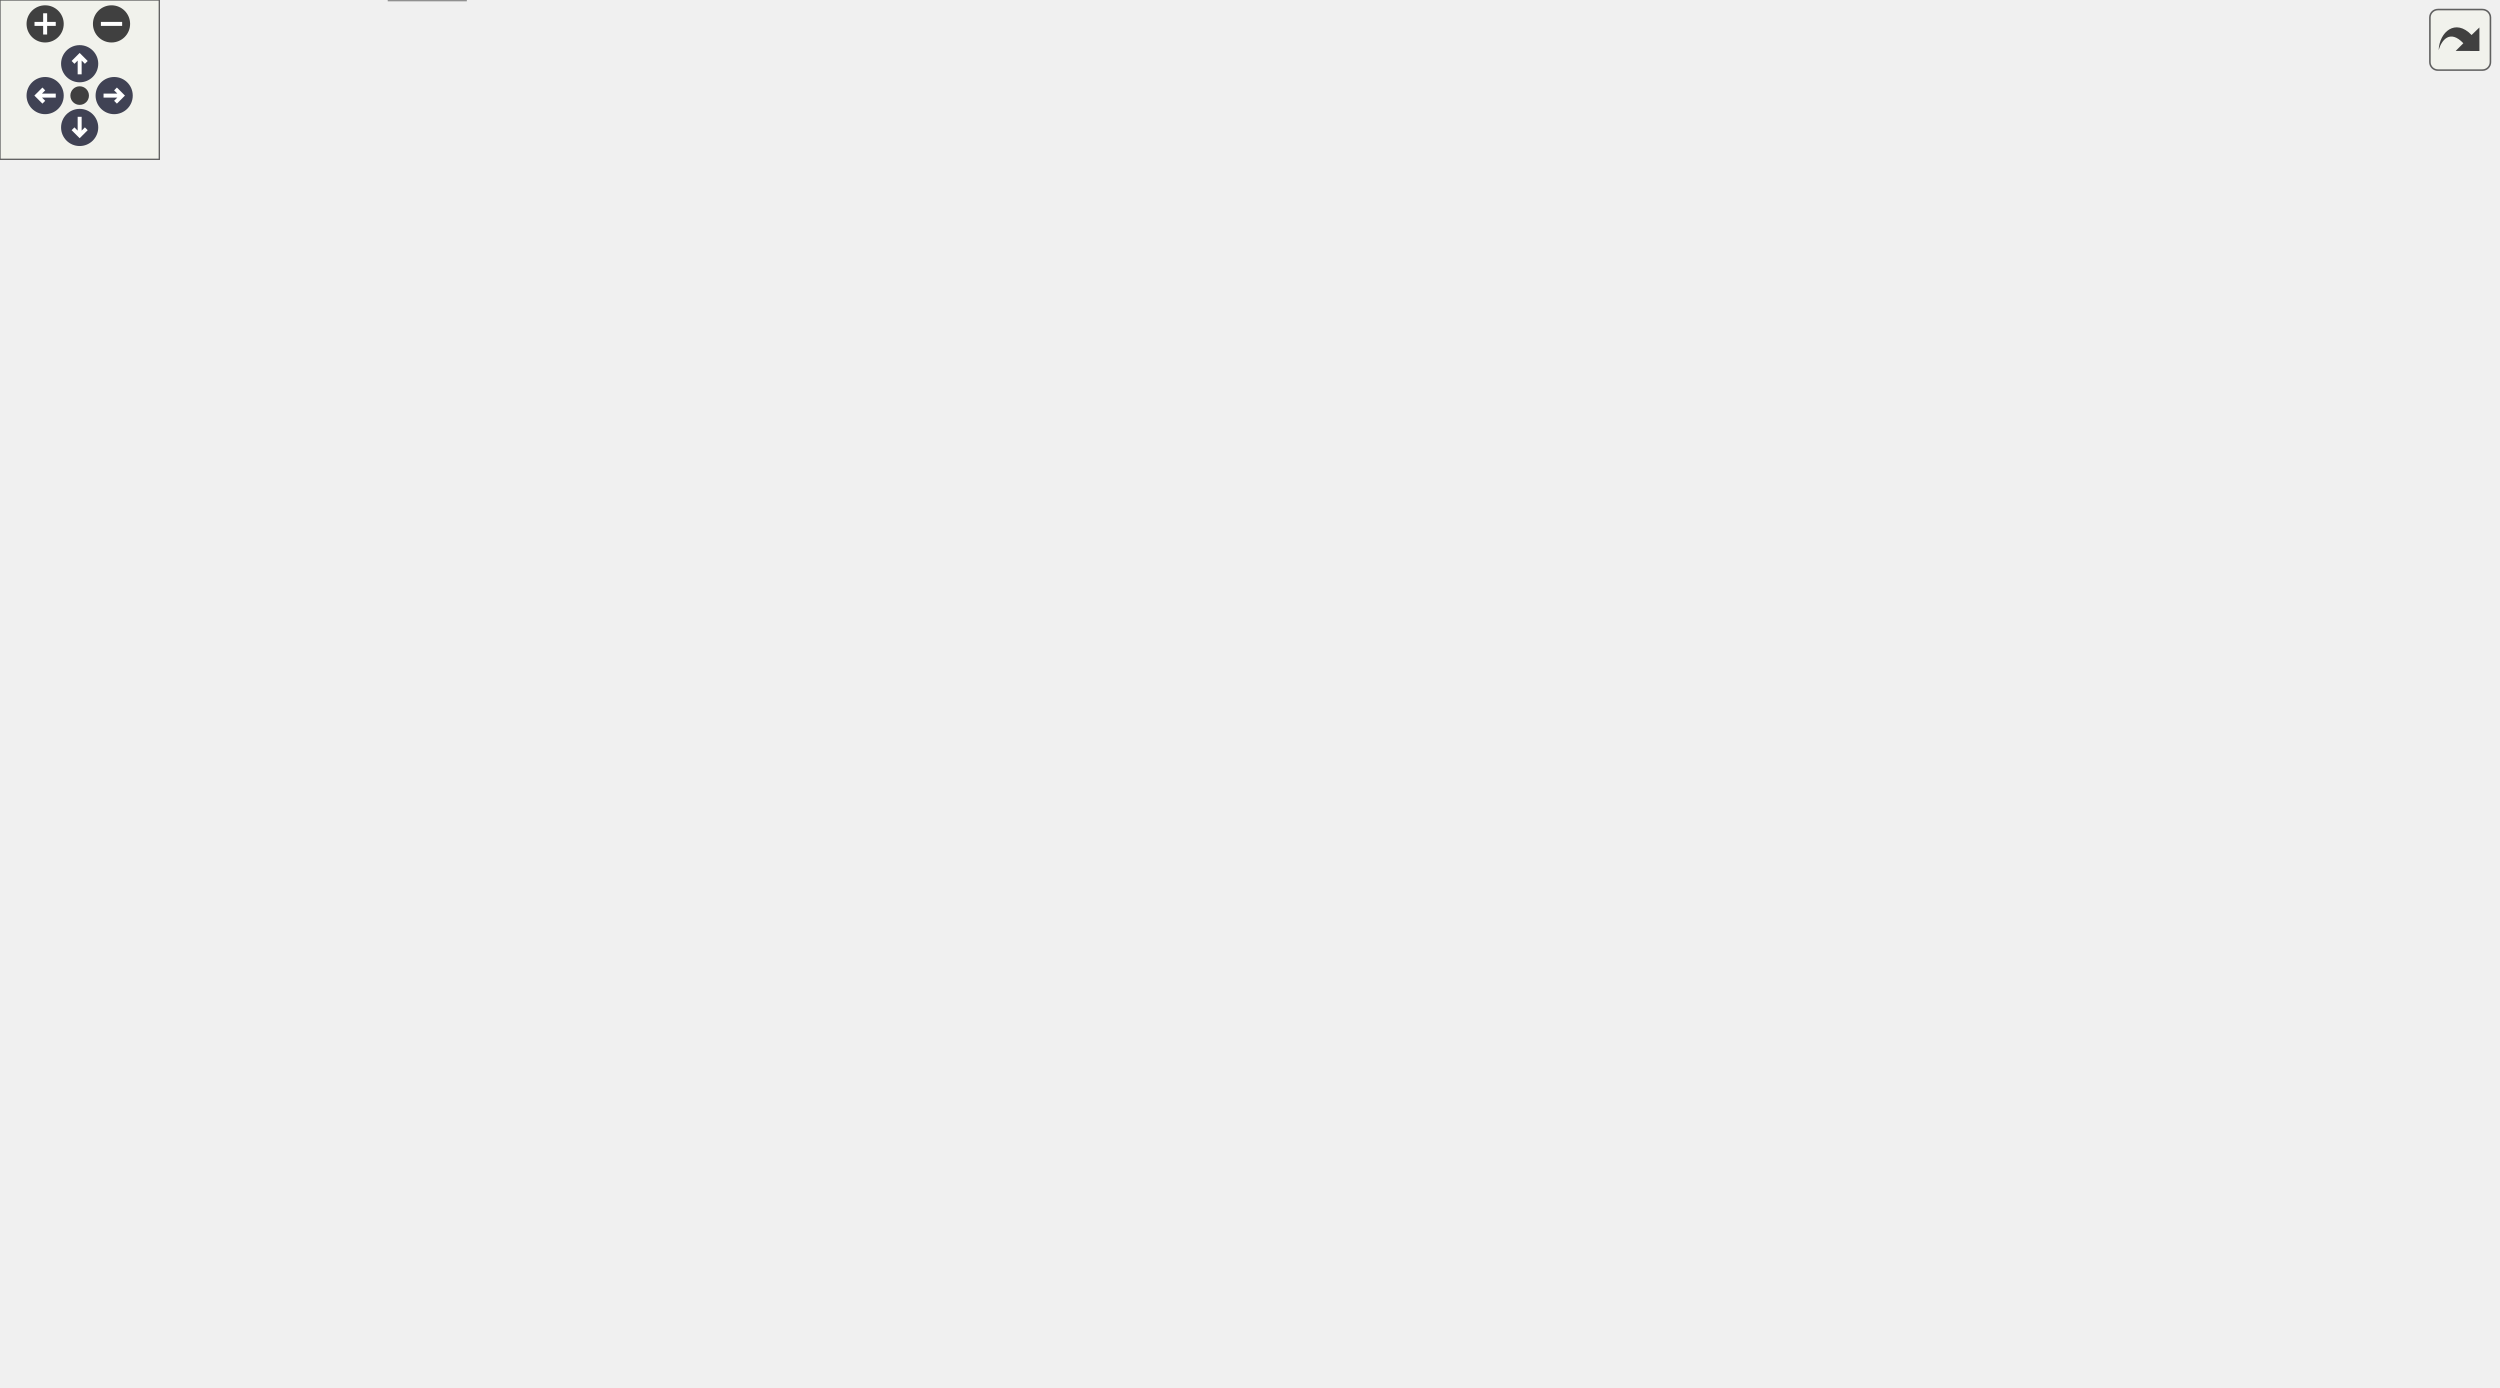
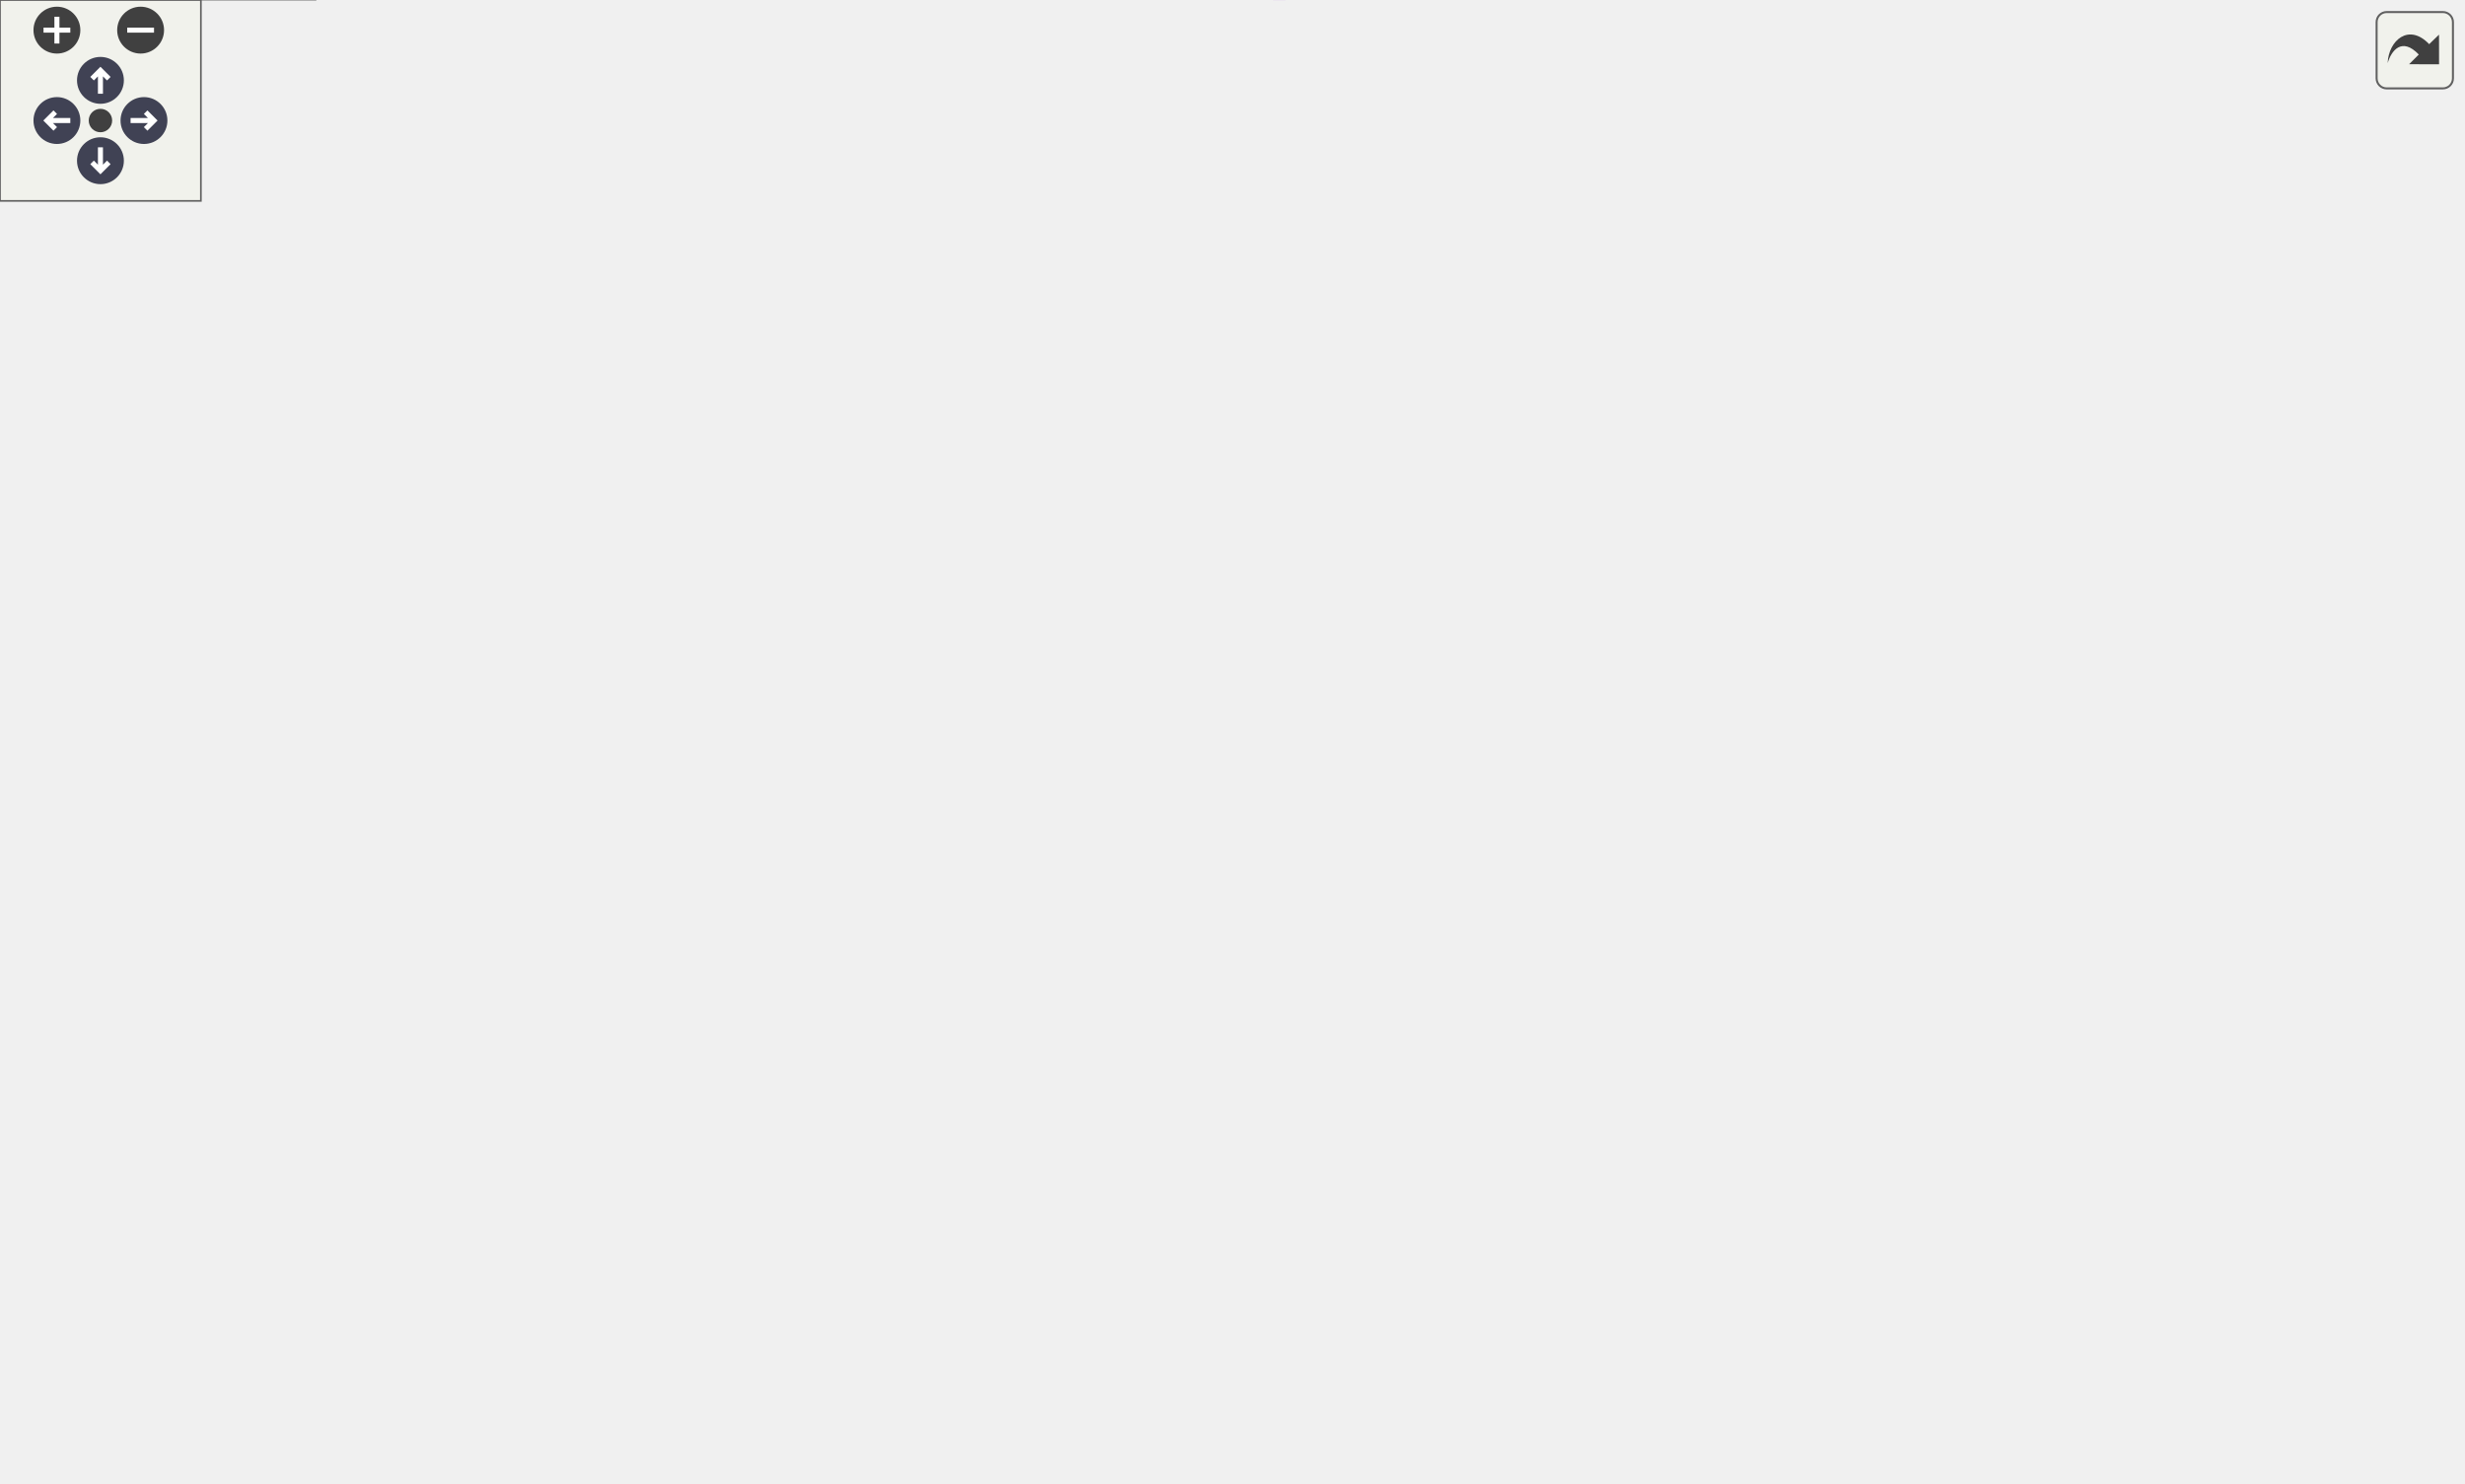
<svg xmlns="http://www.w3.org/2000/svg" xmlns:xlink="http://www.w3.org/1999/xlink" id="main" version="1.1" xml:space="preserve">
  <style type="text/css">
.node, .edge {opacity: 0.7;}
.node.selected, .edge.selected {opacity: 1;}
.edge:hover path { stroke: red; }
.edge:hover polygon { stroke: red; fill: red; }
</style>
  <defs>
    <circle id="rim" cx="0" cy="0" r="7" />
    <circle id="rim2" cx="0" cy="0" r="3.5" />
    <g id="zoomPlus">
      <use xlink:href="#rim" fill="#404040">
        <set attributeName="fill" to="#808080" begin="zoomplus.mouseover" end="zoomplus.mouseout" />
      </use>
      <path d="M-4,0h8M0,-4v8" fill="none" stroke="white" stroke-width="1.5" pointer-events="none" />
    </g>
    <g id="zoomMin">
      <use xlink:href="#rim" fill="#404040">
        <set attributeName="fill" to="#808080" begin="zoomminus.mouseover" end="zoomminus.mouseout" />
      </use>
      <path d="M-4,0h8" fill="none" stroke="white" stroke-width="1.5" pointer-events="none" />
    </g>
    <g id="arrowUp" transform="translate(30 24)">
      <use xlink:href="#rim" />
      <path pointer-events="none" fill="none" stroke="white" stroke-width="1.5" d="M0,-3.0v7 M-2.5,-0.5L0,-3.0L2.5,-0.5" />
    </g>
    <g id="arrowRight" transform="rotate(90) translate(36 -43)">
      <use xlink:href="#rim" />
      <path pointer-events="none" fill="none" stroke="white" stroke-width="1.5" d="M0,-3.0v7 M-2.5,-0.5L0,-3.0L2.5,-0.5" />
    </g>
    <g id="arrowDown" transform="rotate(180) translate(-30 -48)">
      <use xlink:href="#rim" />
      <path pointer-events="none" fill="none" stroke="white" stroke-width="1.5" d="M0,-3.0v7 M-2.5,-0.5L0,-3.0L2.5,-0.5" />
    </g>
    <g id="arrowLeft" transform="rotate(270) translate(-36 17)">
      <use xlink:href="#rim" />
      <path pointer-events="none" fill="none" stroke="white" stroke-width="1.5" d="M0,-3.0v7 M-2.5,-0.5L0,-3.0L2.5,-0.5" />
    </g>
    <g id="resetDef">
      <use xlink:href="#rim2" fill="#404040">
        <set attributeName="fill" to="#808080" begin="reset.mouseover" end="reset.mouseout" />
      </use>
    </g>
  </defs>
  <svg id="graph" class="graph">
    <g id="viewport">
      <g id="Node000001" class="node">
        <g id="a_Node000001">
          <a xlink:title="Ark state to handle the dirty job of loading and compiling ArkScript code.">
-             <polygon fill="#999999" stroke="#666666" points="940.55,-246.25 880.3,-246.25 880.3,-227 940.55,-227 940.55,-246.25" />
-             <text text-anchor="middle" x="910.42" y="-232.75" font-family="Helvetica,sans-Serif" font-size="10.00">Ark::State</text>
+             <polygon fill="#999999" stroke="#666666" points="735.25,-228.19 675,-228.19 675,-208.94 735.25,-208.94 735.25,-228.19" />
+             <text text-anchor="middle" x="705.12" y="-214.69" font-family="Helvetica,sans-Serif" font-size="10.00">Ark::State</text>
          </a>
        </g>
      </g>
      <g id="Node000002" class="node">
        <g id="a_Node000002">
          <a xlink:title=" ">
-             <polygon fill="white" stroke="#666666" points="477.8,-392.25 368.05,-392.25 368.05,-373 477.8,-373 477.8,-392.25" />
-             <text text-anchor="middle" x="422.92" y="-378.75" font-family="Helvetica,sans-Serif" font-size="10.00">std::vector&lt; uint8_t &gt;</text>
+             <polygon fill="white" stroke="#666666" points="549.38,-382.19 439.62,-382.19 439.62,-362.94 549.38,-362.94 549.38,-382.19" />
+             <text text-anchor="middle" x="494.5" y="-368.69" font-family="Helvetica,sans-Serif" font-size="10.00">std::vector&lt; uint8_t &gt;</text>
          </a>
        </g>
      </g>
      <g id="edge1_Node000001_Node000002" class="edge">
        <g id="a_edge1_Node000001_Node000002">
          <a xlink:title=" ">
-             <path fill="none" stroke="#9a32cd" stroke-dasharray="5,2" d="M489.49,-386.15C563.26,-388.09 685.73,-385.14 785.05,-352.62 821.41,-340.72 834.1,-340.49 862.3,-314.62 883.87,-294.84 898.87,-262.92 905.54,-246.73" />
-             <polygon fill="#9a32cd" stroke="#9a32cd" points="489.7,-382.66 479.6,-385.85 489.48,-389.65 489.7,-382.66" />
-           </a>
-         </g>
-         <text text-anchor="middle" x="720.8" y="-380.54" font-family="Helvetica,sans-Serif" font-size="10.00" fill="grey"> m_bytecode</text>
+             <path fill="none" stroke="#9a32cd" stroke-dasharray="5,2" d="M560.67,-361.67C592.77,-353.52 630.22,-339.48 657,-315.56 684.09,-291.37 697.19,-248.14 701.94,-228.62" />
+             <polygon fill="#9a32cd" stroke="#9a32cd" points="559.95,-358.24 551.04,-363.97 561.58,-365.05 559.95,-358.24" />
+           </a>
+         </g>
+         <text text-anchor="middle" x="618.75" y="-367.83" font-family="Helvetica,sans-Serif" font-size="10.00" fill="grey"> m_bytecode</text>
+         <text text-anchor="middle" x="618.75" y="-356.58" font-family="Helvetica,sans-Serif" font-size="10.00" fill="grey">m_code</text>
+       </g>
+       <g id="Node000003" class="node">
+         <g id="a_Node000003">
+           <a xlink:title=" ">
+             <polygon fill="white" stroke="#666666" points="269.38,-310.19 182.88,-310.19 182.88,-290.94 269.38,-290.94 269.38,-310.19" />
+             <text text-anchor="middle" x="226.12" y="-296.69" font-family="Helvetica,sans-Serif" font-size="10.00">std::vector&lt; T &gt;</text>
+           </a>
+         </g>
+       </g>
+       <g id="edge2_Node000002_Node000003" class="edge">
+         <g id="a_edge2_Node000002_Node000003">
+           <a xlink:title=" ">
+             <path fill="none" stroke="orange" stroke-dasharray="5,2" d="M247.47,-317.41C260.86,-327.55 279.22,-339.78 297.5,-346.56 343.52,-363.64 399.28,-369.75 439.55,-371.82" />
+             <polygon fill="orange" stroke="orange" points="249.9,-314.86 239.87,-311.43 245.57,-320.36 249.9,-314.86" />
+           </a>
+         </g>
+         <text text-anchor="middle" x="353" y="-371.18" font-family="Helvetica,sans-Serif" font-size="10.00" fill="grey"> &lt; uint8_t &gt;</text>
+       </g>
+       <g id="Node000005" class="node">
+         <g id="a_Node000005">
+           <a xlink:title=" ">
+             <polygon fill="white" stroke="#666666" points="562.5,-338.81 426.5,-338.81 426.5,-308.31 562.5,-308.31 562.5,-338.81" />
+             <text text-anchor="start" x="434.5" y="-325.31" font-family="Helvetica,sans-Serif" font-size="10.00">std::vector&lt; std::filesystem</text>
+             <text text-anchor="middle" x="494.5" y="-314.06" font-family="Helvetica,sans-Serif" font-size="10.00">::path &gt;</text>
+           </a>
+         </g>
+       </g>
+       <g id="edge5_Node000005_Node000003" class="edge">
+         <g id="a_edge5_Node000005_Node000003">
+           <a xlink:title=" ">
+             <path fill="none" stroke="orange" stroke-dasharray="5,2" d="M281.1,-309.53C286.63,-310.29 292.17,-310.98 297.5,-311.56 340.2,-316.2 388.35,-319.18 426.24,-321.01" />
+             <polygon fill="orange" stroke="orange" points="281.73,-306.08 271.34,-308.11 280.73,-313.01 281.73,-306.08" />
+           </a>
+         </g>
+         <text text-anchor="start" x="311.75" y="-332.85" font-family="Helvetica,sans-Serif" font-size="10.00" fill="grey"> &lt; std::filesystem::</text>
+         <text text-anchor="middle" x="353" y="-321.6" font-family="Helvetica,sans-Serif" font-size="10.00" fill="grey">path &gt;</text>
+       </g>
+       <g id="Node000008" class="node">
+         <g id="a_Node000008">
+           <a xlink:title=" ">
+             <polygon fill="white" stroke="#666666" points="556.5,-173.19 432.5,-173.19 432.5,-153.94 556.5,-153.94 556.5,-173.19" />
+             <text text-anchor="middle" x="494.5" y="-159.69" font-family="Helvetica,sans-Serif" font-size="10.00">std::vector&lt; std::string &gt;</text>
+           </a>
+         </g>
+       </g>
+       <g id="edge10_Node000008_Node000003" class="edge">
+         <g id="a_edge10_Node000008_Node000003">
+           <a xlink:title=" ">
+             <path fill="none" stroke="orange" stroke-dasharray="5,2" d="M278.72,-283.46C278.99,-283.17 279.25,-282.87 279.5,-282.56 313.05,-242.46 258.04,-200.61 297.5,-166.31 317.02,-149.34 382.46,-151.56 432.4,-156.15" />
+             <polygon fill="orange" stroke="orange" points="276.57,-280.7 270.98,-289.7 280.96,-286.15 276.57,-280.7" />
+           </a>
+         </g>
+         <text text-anchor="middle" x="353" y="-168.06" font-family="Helvetica,sans-Serif" font-size="10.00" fill="grey"> &lt; std::string &gt;</text>
+       </g>
+       <g id="Node000009" class="node">
+         <g id="a_Node000009">
+           <a xlink:title=" ">
+             <polygon fill="white" stroke="#666666" points="556.88,-228.19 432.12,-228.19 432.12,-208.94 556.88,-208.94 556.88,-228.19" />
+             <text text-anchor="middle" x="494.5" y="-214.69" font-family="Helvetica,sans-Serif" font-size="10.00">std::vector&lt; Ark::Value &gt;</text>
+           </a>
+         </g>
+       </g>
+       <g id="edge13_Node000009_Node000003" class="edge">
+         <g id="a_edge13_Node000009_Node000003">
+           <a xlink:title=" ">
+             <path fill="none" stroke="orange" stroke-dasharray="5,2" d="M276.59,-284.84C277.59,-284.11 278.56,-283.36 279.5,-282.56 292.32,-271.7 283.78,-259.01 297.5,-249.31 336.32,-221.88 390.24,-215.09 431.7,-214.66" />
+             <polygon fill="orange" stroke="orange" points="275.06,-281.68 268.2,-289.75 278.6,-287.72 275.06,-281.68" />
+           </a>
+         </g>
+         <text text-anchor="middle" x="353" y="-251.06" font-family="Helvetica,sans-Serif" font-size="10.00" fill="grey"> &lt; Ark::Value &gt;</text>
+       </g>
+       <g id="Node000011" class="node">
+         <g id="a_Node000011">
+           <a xlink:title=" ">
+             <polygon fill="white" stroke="#666666" points="556.12,-280.81 432.88,-280.81 432.88,-250.31 556.12,-250.31 556.12,-280.81" />
+             <text text-anchor="start" x="440.88" y="-267.31" font-family="Helvetica,sans-Serif" font-size="10.00">std::vector&lt; Ark::internal</text>
+             <text text-anchor="middle" x="494.5" y="-256.06" font-family="Helvetica,sans-Serif" font-size="10.00">::InstLoc &gt;</text>
+           </a>
+         </g>
+       </g>
+       <g id="edge16_Node000011_Node000003" class="edge">
+         <g id="a_edge16_Node000011_Node000003">
+           <a xlink:title=" ">
+             <path fill="none" stroke="orange" stroke-dasharray="5,2" d="M280.92,-293.94C317.02,-289.45 365.63,-283.31 408.5,-277.56 416.33,-276.51 424.56,-275.39 432.69,-274.25" />
+             <polygon fill="orange" stroke="orange" points="280.65,-290.45 271.16,-295.15 281.51,-297.4 280.65,-290.45" />
+           </a>
+         </g>
+         <text text-anchor="middle" x="353" y="-293.22" font-family="Helvetica,sans-Serif" font-size="10.00" fill="grey"> &lt; Ark::internal::InstLoc &gt;</text>
+       </g>
+       <g id="Node000004" class="node">
+         <g id="a_Node000004">
+           <a xlink:title=" ">
+             <polygon fill="white" stroke="#666666" points="61.4,-168.19 32.6,-168.19 32.6,-148.94 61.4,-148.94 61.4,-168.19" />
+             <text text-anchor="middle" x="47" y="-154.69" font-family="Helvetica,sans-Serif" font-size="10.00">T</text>
+           </a>
+         </g>
+       </g>
+       <g id="edge3_Node000003_Node000004" class="edge">
+         <g id="a_edge3_Node000003_Node000004">
+           <a xlink:title=" ">
+             <path fill="none" stroke="#9a32cd" stroke-dasharray="5,2" d="M62.15,-177.22C83.41,-204.07 126.11,-253.53 172.75,-282.56 177.73,-285.66 183.31,-288.31 188.92,-290.54" />
+             <polygon fill="#9a32cd" stroke="#9a32cd" points="65.15,-175.38 56.25,-169.63 59.62,-179.67 65.15,-175.38" />
+           </a>
+         </g>
+         <text text-anchor="middle" x="133.38" y="-270.8" font-family="Helvetica,sans-Serif" font-size="10.00" fill="grey"> elements</text>
+       </g>
+       <g id="Node000014" class="node">
+         <g id="a_Node000014">
+           <a xlink:title=" ">
+             <polygon fill="white" stroke="#666666" points="277.25,-121.81 175,-121.81 175,-91.31 277.25,-91.31 277.25,-121.81" />
+             <text text-anchor="start" x="183" y="-108.31" font-family="Helvetica,sans-Serif" font-size="10.00">std::unordered_map</text>
+             <text text-anchor="middle" x="226.12" y="-97.06" font-family="Helvetica,sans-Serif" font-size="10.00">&lt; K, T &gt;</text>
+           </a>
+         </g>
+       </g>
+       <g id="edge22_Node000014_Node000004" class="edge">
+         <g id="a_edge22_Node000014_Node000004">
+           <a xlink:title=" ">
+             <path fill="none" stroke="#9a32cd" stroke-dasharray="5,2" d="M72.75,-151.3C99.02,-143.59 141.24,-131.19 174.59,-121.4" />
+             <polygon fill="#9a32cd" stroke="#9a32cd" points="71.96,-147.88 63.35,-154.06 73.93,-154.6 71.96,-147.88" />
+           </a>
+         </g>
+         <text text-anchor="middle" x="133.38" y="-140.5" font-family="Helvetica,sans-Serif" font-size="10.00" fill="grey"> elements</text>
+       </g>
+       <g id="edge4_Node000001_Node000005" class="edge">
+         <g id="a_edge4_Node000001_Node000005">
+           <a xlink:title=" ">
+             <path fill="none" stroke="#9a32cd" stroke-dasharray="5,2" d="M569.41,-304.55C598.07,-295.29 630.33,-282.45 657,-265.56 673.01,-255.43 687.85,-238.99 696.44,-228.48" />
+             <polygon fill="#9a32cd" stroke="#9a32cd" points="568.57,-301.15 560.07,-307.47 570.66,-307.83 568.57,-301.15" />
+           </a>
+         </g>
+         <text text-anchor="middle" x="618.75" y="-302.5" font-family="Helvetica,sans-Serif" font-size="10.00" fill="grey"> m_libenv</text>
+       </g>
+       <g id="Node000006" class="node">
+         <g id="a_Node000006">
+           <a xlink:title=" ">
+             <polygon fill="white" stroke="#666666" points="255.88,-25.19 196.38,-25.19 196.38,-5.94 255.88,-5.94 255.88,-25.19" />
+             <text text-anchor="middle" x="226.12" y="-11.69" font-family="Helvetica,sans-Serif" font-size="10.00">std::string</text>
+           </a>
+         </g>
+       </g>
+       <g id="edge6_Node000001_Node000006" class="edge">
+         <g id="a_edge6_Node000001_Node000006">
+           <a xlink:title=" ">
+             <path fill="none" stroke="#9a32cd" stroke-dasharray="5,2" d="M267.33,-8.76C332.36,0.38 463.32,10.99 562.5,-31.31 611.63,-52.27 624.68,-63.04 657,-105.56 682.34,-138.9 696.59,-187.84 701.81,-208.64" />
+             <polygon fill="#9a32cd" stroke="#9a32cd" points="266.86,-5.29 257.48,-10.22 267.88,-12.22 266.86,-5.29" />
+           </a>
+         </g>
+         <text text-anchor="middle" x="494.5" y="-33.06" font-family="Helvetica,sans-Serif" font-size="10.00" fill="grey"> m_filename</text>
+       </g>
+       <g id="edge9_Node000008_Node000006" class="edge">
+         <g id="a_edge9_Node000008_Node000006">
+           <a xlink:title=" ">
+             <path fill="none" stroke="#9a32cd" stroke-dasharray="5,2" d="M242,-34.18C252.59,-47.54 267.09,-66.03 279.5,-82.56 287.72,-93.51 286.23,-99.78 297.5,-107.56 339.53,-136.58 359.42,-123.16 408.5,-137.31 426.31,-142.45 446.1,-148.54 462.1,-153.56" />
+             <polygon fill="#9a32cd" stroke="#9a32cd" points="244.96,-32.29 236,-26.64 239.49,-36.65 244.96,-32.29" />
+           </a>
+         </g>
+         <text text-anchor="middle" x="353" y="-139.06" font-family="Helvetica,sans-Serif" font-size="10.00" fill="grey"> elements</text>
      </g>
      <g id="Node000013" class="node">
        <g id="a_Node000013">
          <a xlink:title=" ">
-             <polygon fill="white" stroke="#666666" points="785.05,-343.25 656.55,-343.25 656.55,-324 785.05,-324 785.05,-343.25" />
-             <text text-anchor="middle" x="720.8" y="-329.75" font-family="Helvetica,sans-Serif" font-size="10.00">std::vector&lt; bytecode_t &gt;</text>
-           </a>
-         </g>
-       </g>
-       <g id="edge18_Node000013_Node000002" class="edge">
-         <g id="a_edge18_Node000013_Node000002">
-           <a xlink:title=" ">
-             <path fill="none" stroke="#9a32cd" stroke-dasharray="5,2" d="M485.6,-370.44C491.32,-369.37 497.04,-368.34 502.55,-367.38 554.25,-358.35 613.09,-349.28 656.48,-342.82" />
-             <polygon fill="#9a32cd" stroke="#9a32cd" points="485.29,-366.93 476.11,-372.22 486.59,-373.81 485.29,-366.93" />
-           </a>
-         </g>
-         <text text-anchor="middle" x="570.55" y="-369.12" font-family="Helvetica,sans-Serif" font-size="10.00" fill="grey"> elements</text>
-       </g>
-       <g id="Node000003" class="node">
-         <g id="a_Node000003">
-           <a xlink:title=" ">
-             <polygon fill="white" stroke="#666666" points="204.17,-306.25 117.67,-306.25 117.67,-287 204.17,-287 204.17,-306.25" />
-             <text text-anchor="middle" x="160.92" y="-292.75" font-family="Helvetica,sans-Serif" font-size="10.00">std::vector&lt; T &gt;</text>
-           </a>
-         </g>
-       </g>
-       <g id="edge2_Node000002_Node000003" class="edge">
-         <g id="a_edge2_Node000002_Node000003">
-           <a xlink:title=" ">
-             <path fill="none" stroke="orange" stroke-dasharray="5,2" d="M177.37,-314.89C190.46,-329.04 210.53,-347.83 232.3,-357.62 275.15,-376.9 328.57,-382.5 367.77,-383.66" />
-             <polygon fill="orange" stroke="orange" points="180.09,-312.69 170.84,-307.54 174.86,-317.34 180.09,-312.69" />
-           </a>
-         </g>
-         <text text-anchor="middle" x="287.8" y="-384.07" font-family="Helvetica,sans-Serif" font-size="10.00" fill="grey"> &lt; uint8_t &gt;</text>
-       </g>
-       <g id="Node000005" class="node">
-         <g id="a_Node000005">
-           <a xlink:title=" ">
-             <polygon fill="white" stroke="#666666" points="638.55,-450.88 502.55,-450.88 502.55,-420.38 638.55,-420.38 638.55,-450.88" />
-             <text text-anchor="start" x="510.55" y="-437.38" font-family="Helvetica,sans-Serif" font-size="10.00">std::vector&lt; std::filesystem</text>
-             <text text-anchor="middle" x="570.55" y="-426.12" font-family="Helvetica,sans-Serif" font-size="10.00">::path &gt;</text>
-           </a>
-         </g>
-       </g>
-       <g id="edge5_Node000005_Node000003" class="edge">
-         <g id="a_edge5_Node000005_Node000003">
-           <a xlink:title=" ">
-             <path fill="none" stroke="orange" stroke-dasharray="5,2" d="M169.82,-316.8C180.26,-340.52 201.06,-379.02 232.3,-397.62 315.32,-447.08 430.38,-448.76 502.35,-443.59" />
-             <polygon fill="orange" stroke="orange" points="173.18,-315.78 166.11,-307.89 166.72,-318.47 173.18,-315.78" />
-           </a>
-         </g>
-         <text text-anchor="start" x="246.55" y="-449.73" font-family="Helvetica,sans-Serif" font-size="10.00" fill="grey"> &lt; std::filesystem::</text>
-         <text text-anchor="middle" x="287.8" y="-438.48" font-family="Helvetica,sans-Serif" font-size="10.00" fill="grey">path &gt;</text>
-       </g>
-       <g id="Node000008" class="node">
-         <g id="a_Node000008">
-           <a xlink:title=" ">
-             <polygon fill="white" stroke="#666666" points="782.8,-167.25 658.8,-167.25 658.8,-148 782.8,-148 782.8,-167.25" />
-             <text text-anchor="middle" x="720.8" y="-153.75" font-family="Helvetica,sans-Serif" font-size="10.00">std::vector&lt; std::string &gt;</text>
-           </a>
-         </g>
-       </g>
-       <g id="edge10_Node000008_Node000003" class="edge">
-         <g id="a_edge10_Node000008_Node000003">
-           <a xlink:title=" ">
-             <path fill="none" stroke="orange" stroke-dasharray="5,2" d="M178.09,-278.47C191.55,-264.14 211.77,-244.34 232.3,-230.62 284.62,-195.69 300.09,-186.88 361.3,-172.38 463.44,-148.18 586.43,-149.44 658.58,-153.14" />
-             <polygon fill="orange" stroke="orange" points="175.85,-275.74 171.66,-285.47 181,-280.47 175.85,-275.74" />
-           </a>
-         </g>
-         <text text-anchor="middle" x="422.92" y="-174.12" font-family="Helvetica,sans-Serif" font-size="10.00" fill="grey"> &lt; std::string &gt;</text>
-       </g>
-       <g id="Node000009" class="node">
-         <g id="a_Node000009">
-           <a xlink:title=" ">
-             <polygon fill="white" stroke="#666666" points="783.17,-280.25 658.42,-280.25 658.42,-261 783.17,-261 783.17,-280.25" />
-             <text text-anchor="middle" x="720.8" y="-266.75" font-family="Helvetica,sans-Serif" font-size="10.00">std::vector&lt; Ark::Value &gt;</text>
-           </a>
-         </g>
-       </g>
-       <g id="edge13_Node000009_Node000003" class="edge">
-         <g id="a_edge13_Node000009_Node000003">
-           <a xlink:title=" ">
-             <path fill="none" stroke="orange" stroke-dasharray="5,2" d="M215.71,-296.01C304.07,-294.72 485.43,-290.82 638.55,-279.62 644.92,-279.16 651.56,-278.58 658.18,-277.94" />
-             <polygon fill="orange" stroke="orange" points="215.85,-292.51 205.9,-296.15 215.95,-299.51 215.85,-292.51" />
-           </a>
-         </g>
-         <text text-anchor="middle" x="422.92" y="-294.44" font-family="Helvetica,sans-Serif" font-size="10.00" fill="grey"> &lt; Ark::Value &gt;</text>
-       </g>
-       <g id="Node000011" class="node">
-         <g id="a_Node000011">
-           <a xlink:title=" ">
-             <polygon fill="white" stroke="#666666" points="484.55,-222.88 361.3,-222.88 361.3,-192.38 484.55,-192.38 484.55,-222.88" />
-             <text text-anchor="start" x="369.3" y="-209.38" font-family="Helvetica,sans-Serif" font-size="10.00">std::vector&lt; Ark::internal</text>
-             <text text-anchor="middle" x="422.92" y="-198.12" font-family="Helvetica,sans-Serif" font-size="10.00">::InstLoc &gt;</text>
-           </a>
-         </g>
-       </g>
-       <g id="edge16_Node000011_Node000003" class="edge">
-         <g id="a_edge16_Node000011_Node000003">
-           <a xlink:title=" ">
-             <path fill="none" stroke="orange" stroke-dasharray="5,2" d="M200.43,-282.65C210.76,-278.94 221.94,-274.97 232.3,-271.38 280.53,-254.62 335.89,-236.09 374.3,-223.34" />
-             <polygon fill="orange" stroke="orange" points="199.27,-279.35 191.05,-286.03 201.64,-285.94 199.27,-279.35" />
-           </a>
-         </g>
-         <text text-anchor="middle" x="287.8" y="-273.12" font-family="Helvetica,sans-Serif" font-size="10.00" fill="grey"> &lt; Ark::internal::InstLoc &gt;</text>
-       </g>
-       <g id="edge19_Node000013_Node000003" class="edge">
-         <g id="a_edge19_Node000013_Node000003">
-           <a xlink:title=" ">
-             <path fill="none" stroke="orange" stroke-dasharray="5,2" d="M215.88,-306.49C221.41,-307.3 226.96,-308.03 232.3,-308.62 383.71,-325.36 562.84,-330.92 656.11,-332.75" />
-             <polygon fill="orange" stroke="orange" points="216.53,-303.05 206.11,-304.96 215.45,-309.96 216.53,-303.05" />
-           </a>
-         </g>
-         <text text-anchor="middle" x="422.92" y="-328.84" font-family="Helvetica,sans-Serif" font-size="10.00" fill="grey"> &lt; bytecode_t &gt;</text>
-       </g>
-       <g id="Node000004" class="node">
-         <g id="a_Node000004">
-           <a xlink:title=" ">
-             <polygon fill="white" stroke="#666666" points="28.8,-81.25 0,-81.25 0,-62 28.8,-62 28.8,-81.25" />
-             <text text-anchor="middle" x="14.4" y="-67.75" font-family="Helvetica,sans-Serif" font-size="10.00">T</text>
-           </a>
-         </g>
-       </g>
-       <g id="edge3_Node000003_Node000004" class="edge">
-         <g id="a_edge3_Node000003_Node000004">
-           <a xlink:title=" ">
-             <path fill="none" stroke="#9a32cd" stroke-dasharray="5,2" d="M27.86,-91.03C57.46,-137.11 131.15,-251.83 153.44,-286.53" />
-             <polygon fill="#9a32cd" stroke="#9a32cd" points="30.96,-89.38 22.61,-82.86 25.07,-93.16 30.96,-89.38" />
-           </a>
-         </g>
-         <text text-anchor="middle" x="68.17" y="-185.88" font-family="Helvetica,sans-Serif" font-size="10.00" fill="grey"> elements</text>
-       </g>
-       <g id="Node000015" class="node">
-         <g id="a_Node000015">
-           <a xlink:title=" ">
-             <polygon fill="white" stroke="#666666" points="474.05,-46.88 371.8,-46.88 371.8,-16.38 474.05,-16.38 474.05,-46.88" />
-             <text text-anchor="start" x="379.8" y="-33.38" font-family="Helvetica,sans-Serif" font-size="10.00">std::unordered_map</text>
-             <text text-anchor="middle" x="422.92" y="-22.12" font-family="Helvetica,sans-Serif" font-size="10.00">&lt; K, T &gt;</text>
-           </a>
-         </g>
-       </g>
-       <g id="edge25_Node000015_Node000004" class="edge">
-         <g id="a_edge25_Node000015_Node000004">
-           <a xlink:title=" ">
-             <path fill="none" stroke="#9a32cd" stroke-dasharray="5,2" d="M40.47,-69.21C95.36,-63.93 230.3,-50.89 343.3,-39.62 352.45,-38.71 362.19,-37.73 371.6,-36.78" />
-             <polygon fill="#9a32cd" stroke="#9a32cd" points="40.27,-65.72 30.65,-70.16 40.94,-72.68 40.27,-65.72" />
-           </a>
-         </g>
-         <text text-anchor="middle" x="160.92" y="-64.43" font-family="Helvetica,sans-Serif" font-size="10.00" fill="grey"> elements</text>
-       </g>
-       <g id="edge4_Node000001_Node000005" class="edge">
-         <g id="a_edge4_Node000001_Node000005">
-           <a xlink:title=" ">
-             <path fill="none" stroke="#9a32cd" stroke-dasharray="5,2" d="M650.19,-450.07C714.57,-457.17 804.19,-455.56 862.3,-406.62 887.48,-385.42 903.61,-279.92 908.12,-246.68" />
-             <polygon fill="#9a32cd" stroke="#9a32cd" points="650.73,-446.61 640.38,-448.89 649.89,-453.56 650.73,-446.61" />
-           </a>
-         </g>
-         <text text-anchor="middle" x="720.8" y="-454.91" font-family="Helvetica,sans-Serif" font-size="10.00" fill="grey"> m_libenv</text>
-       </g>
-       <g id="Node000006" class="node">
-         <g id="a_Node000006">
-           <a xlink:title=" ">
-             <polygon fill="white" stroke="#666666" points="452.67,-111.25 393.17,-111.25 393.17,-92 452.67,-92 452.67,-111.25" />
-             <text text-anchor="middle" x="422.92" y="-97.75" font-family="Helvetica,sans-Serif" font-size="10.00">std::string</text>
-           </a>
-         </g>
-       </g>
-       <g id="edge6_Node000001_Node000006" class="edge">
-         <g id="a_edge6_Node000001_Node000006">
-           <a xlink:title=" ">
-             <path fill="none" stroke="#9a32cd" stroke-dasharray="5,2" d="M464.28,-100.45C560.73,-98.45 801.17,-98.56 862.3,-146.62 889.06,-167.67 902.26,-208.13 907.13,-226.78" />
-             <polygon fill="#9a32cd" stroke="#9a32cd" points="464.41,-96.94 454.5,-100.67 464.57,-103.94 464.41,-96.94" />
-           </a>
-         </g>
-         <text text-anchor="middle" x="720.8" y="-119.35" font-family="Helvetica,sans-Serif" font-size="10.00" fill="grey"> m_filename</text>
-       </g>
-       <g id="edge9_Node000008_Node000006" class="edge">
-         <g id="a_edge9_Node000008_Node000006">
-           <a xlink:title=" ">
-             <path fill="none" stroke="#9a32cd" stroke-dasharray="5,2" d="M464.17,-108.29C525.12,-118.38 634.29,-136.49 638.55,-137.38 652.78,-140.33 668.3,-144.07 681.91,-147.52" />
-             <polygon fill="#9a32cd" stroke="#9a32cd" points="464.95,-104.87 454.51,-106.69 463.81,-111.78 464.95,-104.87" />
-           </a>
-         </g>
-         <text text-anchor="middle" x="570.55" y="-139.12" font-family="Helvetica,sans-Serif" font-size="10.00" fill="grey"> elements</text>
-       </g>
-       <g id="Node000014" class="node">
-         <g id="a_Node000014">
-           <a xlink:title=" ">
-             <polygon fill="white" stroke="#666666" points="771.92,-67.5 669.67,-67.5 669.67,-25.75 771.92,-25.75 771.92,-67.5" />
-             <text text-anchor="start" x="677.67" y="-54" font-family="Helvetica,sans-Serif" font-size="10.00">std::unordered_map</text>
-             <text text-anchor="start" x="677.67" y="-42.75" font-family="Helvetica,sans-Serif" font-size="10.00">&lt; std::string, Ark::</text>
-             <text text-anchor="middle" x="720.8" y="-31.5" font-family="Helvetica,sans-Serif" font-size="10.00">Value &gt;</text>
-           </a>
-         </g>
-       </g>
-       <g id="edge21_Node000014_Node000006" class="edge">
-         <g id="a_edge21_Node000014_Node000006">
-           <a xlink:title=" ">
-             <path fill="none" stroke="#9a32cd" stroke-dasharray="5,2" d="M464,-88.58C476.27,-84.91 489.88,-81.16 502.55,-78.38 559.14,-65.94 625.12,-57.08 669.39,-51.93" />
-             <polygon fill="#9a32cd" stroke="#9a32cd" points="463.14,-85.18 454.61,-91.46 465.2,-91.87 463.14,-85.18" />
-           </a>
-         </g>
-         <text text-anchor="middle" x="570.55" y="-80.12" font-family="Helvetica,sans-Serif" font-size="10.00" fill="grey"> keys</text>
+             <polygon fill="white" stroke="#666666" points="545.62,-93.44 443.38,-93.44 443.38,-51.69 545.62,-51.69 545.62,-93.44" />
+             <text text-anchor="start" x="451.38" y="-79.94" font-family="Helvetica,sans-Serif" font-size="10.00">std::unordered_map</text>
+             <text text-anchor="start" x="451.38" y="-68.69" font-family="Helvetica,sans-Serif" font-size="10.00">&lt; std::string, Ark::</text>
+             <text text-anchor="middle" x="494.5" y="-57.44" font-family="Helvetica,sans-Serif" font-size="10.00">Value &gt;</text>
+           </a>
+         </g>
+       </g>
+       <g id="edge18_Node000013_Node000006" class="edge">
+         <g id="a_edge18_Node000013_Node000006">
+           <a xlink:title=" ">
+             <path fill="none" stroke="#9a32cd" stroke-dasharray="5,2" d="M267.75,-13.36C305.07,-12.46 361.53,-13.96 408.5,-27.31 426.99,-32.57 446.02,-42.23 461.38,-51.29" />
+             <polygon fill="#9a32cd" stroke="#9a32cd" points="267.74,-9.86 257.86,-13.67 267.97,-16.85 267.74,-9.86" />
+           </a>
+         </g>
+         <text text-anchor="middle" x="353" y="-29.06" font-family="Helvetica,sans-Serif" font-size="10.00" fill="grey"> keys</text>
      </g>
      <g id="Node000007" class="node">
        <g id="a_Node000007">
          <a xlink:title=" ">
-             <polygon fill="white" stroke="#666666" points="207.92,-115.88 113.92,-115.88 113.92,-85.38 207.92,-85.38 207.92,-115.88" />
-             <text text-anchor="start" x="121.92" y="-102.38" font-family="Helvetica,sans-Serif" font-size="10.00">std::basic_string&lt;</text>
-             <text text-anchor="middle" x="160.92" y="-91.12" font-family="Helvetica,sans-Serif" font-size="10.00"> Char &gt;</text>
+             <polygon fill="white" stroke="#666666" points="94,-30.81 0,-30.81 0,-0.31 94,-0.31 94,-30.81" />
+             <text text-anchor="start" x="8" y="-17.31" font-family="Helvetica,sans-Serif" font-size="10.00">std::basic_string&lt;</text>
+             <text text-anchor="middle" x="47" y="-6.06" font-family="Helvetica,sans-Serif" font-size="10.00"> Char &gt;</text>
          </a>
        </g>
      </g>
      <g id="edge7_Node000006_Node000007" class="edge">
        <g id="a_edge7_Node000006_Node000007">
          <a xlink:title=" ">
-             <path fill="none" stroke="#63b8ff" d="M219.81,-100.85C273.45,-101.05 351.07,-101.35 392.78,-101.51" />
-             <polygon fill="#63b8ff" stroke="#63b8ff" points="219.93,-97.35 209.92,-100.81 219.91,-104.35 219.93,-97.35" />
+             <path fill="none" stroke="#63b8ff" d="M105.36,-15.56C135.59,-15.56 171.39,-15.56 195.93,-15.56" />
+             <polygon fill="#63b8ff" stroke="#63b8ff" points="105.59,-12.06 95.59,-15.56 105.59,-19.06 105.59,-12.06" />
          </a>
        </g>
      </g>
      <g id="edge8_Node000001_Node000008" class="edge">
        <g id="a_edge8_Node000001_Node000008">
          <a xlink:title=" ">
-             <path fill="none" stroke="#9a32cd" stroke-dasharray="5,2" d="M794.44,-150.44C817.42,-151.24 842.08,-155.51 862.3,-167.12 885.69,-180.55 899.88,-210.87 905.96,-226.65" />
-             <polygon fill="#9a32cd" stroke="#9a32cd" points="794.51,-146.94 784.48,-150.33 794.44,-153.94 794.51,-146.94" />
-           </a>
-         </g>
-         <text text-anchor="middle" x="832.67" y="-180.12" font-family="Helvetica,sans-Serif" font-size="10.00" fill="grey"> m_filenames</text>
-         <text text-anchor="middle" x="832.67" y="-168.88" font-family="Helvetica,sans-Serif" font-size="10.00" fill="grey">m_symbols</text>
+             <path fill="none" stroke="#9a32cd" stroke-dasharray="5,2" d="M568,-171.04C596.32,-175.33 628.72,-181.95 657,-192.06 668.49,-196.17 680.46,-202.94 689.46,-208.61" />
+             <polygon fill="#9a32cd" stroke="#9a32cd" points="568.85,-167.63 558.46,-169.67 567.86,-174.56 568.85,-167.63" />
+           </a>
+         </g>
+         <text text-anchor="middle" x="618.75" y="-205.06" font-family="Helvetica,sans-Serif" font-size="10.00" fill="grey"> m_filenames</text>
+         <text text-anchor="middle" x="618.75" y="-193.81" font-family="Helvetica,sans-Serif" font-size="10.00" fill="grey">m_symbols</text>
      </g>
      <g id="edge11_Node000001_Node000009" class="edge">
        <g id="a_edge11_Node000001_Node000009">
          <a xlink:title=" ">
-             <path fill="none" stroke="#9a32cd" stroke-dasharray="5,2" d="M788.86,-258.47C820.07,-252.82 855.6,-246.38 879.95,-241.97" />
-             <polygon fill="#9a32cd" stroke="#9a32cd" points="788.29,-255.02 779.07,-260.25 789.54,-261.91 788.29,-255.02" />
-           </a>
-         </g>
-         <text text-anchor="middle" x="832.67" y="-257.41" font-family="Helvetica,sans-Serif" font-size="10.00" fill="grey"> m_constants</text>
+             <path fill="none" stroke="#9a32cd" stroke-dasharray="5,2" d="M568.39,-218.56C604.96,-218.56 647.2,-218.56 674.72,-218.56" />
+             <polygon fill="#9a32cd" stroke="#9a32cd" points="568.76,-215.06 558.76,-218.56 568.76,-222.06 568.76,-215.06" />
+           </a>
+         </g>
+         <text text-anchor="middle" x="618.75" y="-220.31" font-family="Helvetica,sans-Serif" font-size="10.00" fill="grey"> m_constants</text>
      </g>
      <g id="Node000010" class="node">
        <g id="a_Node000010">
          <a xlink:href="../../d3/d90/classArk_1_1Value.html" target="_top" xlink:title=" ">
-             <polygon fill="white" stroke="#666666" points="453.42,-260.25 392.42,-260.25 392.42,-241 453.42,-241 453.42,-260.25" />
-             <text text-anchor="middle" x="422.92" y="-246.75" font-family="Helvetica,sans-Serif" font-size="10.00">Ark::Value</text>
+             <polygon fill="white" stroke="#666666" points="256.62,-183.19 195.62,-183.19 195.62,-163.94 256.62,-163.94 256.62,-183.19" />
+             <text text-anchor="middle" x="226.12" y="-169.69" font-family="Helvetica,sans-Serif" font-size="10.00">Ark::Value</text>
          </a>
        </g>
      </g>
      <g id="edge12_Node000009_Node000010" class="edge">
        <g id="a_edge12_Node000009_Node000010">
          <a xlink:title=" ">
-             <path fill="none" stroke="#9a32cd" stroke-dasharray="5,2" d="M465.27,-253.42C515.38,-256.81 600.28,-262.55 658.13,-266.46" />
-             <polygon fill="#9a32cd" stroke="#9a32cd" points="465.65,-249.94 455.43,-252.75 465.17,-256.92 465.65,-249.94" />
-           </a>
-         </g>
-         <text text-anchor="middle" x="570.55" y="-266.47" font-family="Helvetica,sans-Serif" font-size="10.00" fill="grey"> elements</text>
-       </g>
-       <g id="edge22_Node000014_Node000010" class="edge">
-         <g id="a_edge22_Node000014_Node000010">
-           <a xlink:title=" ">
-             <path fill="none" stroke="#9a32cd" stroke-dasharray="5,2" d="M464.93,-243.47C513.99,-232.68 594.96,-207.35 638.55,-152.62 658.83,-127.16 636.67,-107.41 656.55,-81.62 660.61,-76.36 665.7,-71.77 671.22,-67.81" />
-             <polygon fill="#9a32cd" stroke="#9a32cd" points="464.34,-240.02 455.26,-245.49 465.77,-246.87 464.34,-240.02" />
-           </a>
-         </g>
-         <text text-anchor="middle" x="570.55" y="-234.14" font-family="Helvetica,sans-Serif" font-size="10.00" fill="grey"> elements</text>
+             <path fill="none" stroke="#9a32cd" stroke-dasharray="5,2" d="M268.41,-178.03C305.29,-182.29 360.72,-189.38 408.5,-198.31 423.71,-201.16 440.29,-204.95 454.74,-208.48" />
+             <polygon fill="#9a32cd" stroke="#9a32cd" points="268.95,-174.56 258.62,-176.91 268.16,-181.52 268.95,-174.56" />
+           </a>
+         </g>
+         <text text-anchor="middle" x="353" y="-200.06" font-family="Helvetica,sans-Serif" font-size="10.00" fill="grey"> elements</text>
+       </g>
+       <g id="edge19_Node000013_Node000010" class="edge">
+         <g id="a_edge19_Node000013_Node000010">
+           <a xlink:title=" ">
+             <path fill="none" stroke="#9a32cd" stroke-dasharray="5,2" d="M251.35,-156.94C260.9,-149.61 271.47,-140.41 279.5,-130.56 290.36,-117.23 283.34,-106.08 297.5,-96.31 320.43,-80.5 393.22,-75.19 443.34,-73.43" />
+             <polygon fill="#9a32cd" stroke="#9a32cd" points="249.48,-153.97 243.5,-162.72 253.63,-159.61 249.48,-153.97" />
+           </a>
+         </g>
+         <text text-anchor="middle" x="353" y="-98.06" font-family="Helvetica,sans-Serif" font-size="10.00" fill="grey"> elements</text>
      </g>
      <g id="edge14_Node000001_Node000011" class="edge">
        <g id="a_edge14_Node000001_Node000011">
          <a xlink:title=" ">
-             <path fill="none" stroke="#9a32cd" stroke-dasharray="5,2" d="M496.42,-210.58C538.02,-212.38 591.24,-214.86 638.55,-217.62 726.56,-222.76 830.53,-230.53 880.18,-234.35" />
-             <polygon fill="#9a32cd" stroke="#9a32cd" points="496.66,-207.09 486.52,-210.15 496.36,-214.08 496.66,-207.09" />
-           </a>
-         </g>
-         <text text-anchor="middle" x="720.8" y="-228.82" font-family="Helvetica,sans-Serif" font-size="10.00" fill="grey"> m_inst_locations</text>
+             <path fill="none" stroke="#9a32cd" stroke-dasharray="5,2" d="M567.4,-253.11C595.51,-247.78 627.92,-241.05 657,-233.56 662.74,-232.09 668.81,-230.32 674.61,-228.52" />
+             <polygon fill="#9a32cd" stroke="#9a32cd" points="567.12,-249.6 557.94,-254.88 568.41,-256.48 567.12,-249.6" />
+           </a>
+         </g>
+         <text text-anchor="middle" x="618.75" y="-252" font-family="Helvetica,sans-Serif" font-size="10.00" fill="grey"> m_inst_locations</text>
      </g>
      <g id="Node000012" class="node">
        <g id="a_Node000012">
          <a xlink:href="../../d5/d64/structArk_1_1internal_1_1InstLoc.html" target="_top" xlink:title=" ">
-             <polygon fill="white" stroke="#666666" points="214.3,-153.25 107.55,-153.25 107.55,-134 214.3,-134 214.3,-153.25" />
-             <text text-anchor="middle" x="160.92" y="-139.75" font-family="Helvetica,sans-Serif" font-size="10.00">Ark::internal::InstLoc</text>
+             <polygon fill="white" stroke="#666666" points="279.5,-273.19 172.75,-273.19 172.75,-253.94 279.5,-253.94 279.5,-273.19" />
+             <text text-anchor="middle" x="226.12" y="-259.69" font-family="Helvetica,sans-Serif" font-size="10.00">Ark::internal::InstLoc</text>
          </a>
        </g>
      </g>
      <g id="edge15_Node000011_Node000012" class="edge">
        <g id="a_edge15_Node000011_Node000012">
          <a xlink:title=" ">
-             <path fill="none" stroke="#9a32cd" stroke-dasharray="5,2" d="M213.76,-156.38C256.17,-166.82 316.22,-181.61 360.94,-192.61" />
-             <polygon fill="#9a32cd" stroke="#9a32cd" points="214.85,-153.05 204.31,-154.06 213.18,-159.85 214.85,-153.05" />
-           </a>
-         </g>
-         <text text-anchor="middle" x="287.8" y="-188.67" font-family="Helvetica,sans-Serif" font-size="10.00" fill="grey"> elements</text>
+             <path fill="none" stroke="#9a32cd" stroke-dasharray="5,2" d="M291.21,-264.04C334.14,-264.37 390.33,-264.79 432.59,-265.11" />
+             <polygon fill="#9a32cd" stroke="#9a32cd" points="291.29,-260.54 281.27,-263.97 291.24,-267.54 291.29,-260.54" />
+           </a>
+         </g>
+         <text text-anchor="middle" x="353" y="-266.67" font-family="Helvetica,sans-Serif" font-size="10.00" fill="grey"> elements</text>
      </g>
      <g id="edge17_Node000001_Node000013" class="edge">
        <g id="a_edge17_Node000001_Node000013">
          <a xlink:title=" ">
-             <path fill="none" stroke="#9a32cd" stroke-dasharray="5,2" d="M758.95,-319.39C787.87,-307.74 828.63,-290.05 862.3,-270.62 874.71,-263.47 887.85,-253.79 897.09,-246.59" />
-             <polygon fill="#9a32cd" stroke="#9a32cd" points="757.89,-316.05 749.89,-322.99 760.47,-322.55 757.89,-316.05" />
-           </a>
-         </g>
-         <text text-anchor="middle" x="832.67" y="-301.06" font-family="Helvetica,sans-Serif" font-size="10.00" fill="grey"> m_pages</text>
-       </g>
-       <g id="edge20_Node000001_Node000014" class="edge">
-         <g id="a_edge20_Node000001_Node000014">
-           <a xlink:title=" ">
-             <path fill="none" stroke="#9a32cd" stroke-dasharray="5,2" d="M783.55,-47.03C810.77,-50.32 841.28,-58.72 862.3,-78.38 906.06,-119.29 909.78,-198.88 909.67,-226.72" />
-             <polygon fill="#9a32cd" stroke="#9a32cd" points="783.92,-43.55 773.63,-46.06 783.24,-50.52 783.92,-43.55" />
-           </a>
-         </g>
-         <text text-anchor="middle" x="832.67" y="-80.12" font-family="Helvetica,sans-Serif" font-size="10.00" fill="grey"> m_binded</text>
-       </g>
-       <g id="edge23_Node000014_Node000015" class="edge">
-         <g id="a_edge23_Node000014_Node000015">
-           <a xlink:title=" ">
-             <path fill="none" stroke="orange" stroke-dasharray="5,2" d="M485.74,-29.48C528.68,-28.63 587.2,-28.71 638.55,-33.12 648.52,-33.98 659.12,-35.38 669.25,-36.96" />
-             <polygon fill="orange" stroke="orange" points="485.76,-25.98 475.85,-29.71 485.92,-32.98 485.76,-25.98" />
-           </a>
-         </g>
-         <text text-anchor="start" x="532.67" y="-46.12" font-family="Helvetica,sans-Serif" font-size="10.00" fill="grey"> &lt; std::string, Ark</text>
-         <text text-anchor="middle" x="570.55" y="-34.88" font-family="Helvetica,sans-Serif" font-size="10.00" fill="grey">::Value &gt;</text>
-       </g>
-       <g id="Node000016" class="node">
-         <g id="a_Node000016">
-           <a xlink:title=" ">
-             <polygon fill="white" stroke="#666666" points="175.32,-19.25 146.52,-19.25 146.52,0 175.32,0 175.32,-19.25" />
-             <text text-anchor="middle" x="160.92" y="-5.75" font-family="Helvetica,sans-Serif" font-size="10.00">K</text>
-           </a>
-         </g>
-       </g>
-       <g id="edge24_Node000015_Node000016" class="edge">
-         <g id="a_edge24_Node000015_Node000016">
-           <a xlink:title=" ">
-             <path fill="none" stroke="#9a32cd" stroke-dasharray="5,2" d="M186.95,-11.74C229.31,-15.33 315.95,-22.66 371.36,-27.35" />
-             <polygon fill="#9a32cd" stroke="#9a32cd" points="187.31,-8.26 177.05,-10.9 186.72,-15.24 187.31,-8.26" />
-           </a>
-         </g>
-         <text text-anchor="middle" x="287.8" y="-26.26" font-family="Helvetica,sans-Serif" font-size="10.00" fill="grey"> keys</text>
+             <path fill="none" stroke="#9a32cd" stroke-dasharray="5,2" d="M555.91,-97.25C587.95,-112.09 626.81,-133.01 657,-158.31 674.71,-173.16 690.12,-195.66 698.17,-208.55" />
+             <polygon fill="#9a32cd" stroke="#9a32cd" points="557.7,-94.22 547.15,-93.28 554.81,-100.6 557.7,-94.22" />
+           </a>
+         </g>
+         <text text-anchor="middle" x="618.75" y="-160.06" font-family="Helvetica,sans-Serif" font-size="10.00" fill="grey"> m_binded</text>
+       </g>
+       <g id="edge20_Node000013_Node000014" class="edge">
+         <g id="a_edge20_Node000013_Node000014">
+           <a xlink:title=" ">
+             <path fill="none" stroke="orange" stroke-dasharray="5,2" d="M249.08,-82.88C261.88,-70.85 279.11,-57.44 297.5,-51.06 345.04,-34.57 402.61,-44.11 443.02,-55.22" />
+             <polygon fill="orange" stroke="orange" points="246.69,-80.31 242.03,-89.83 251.61,-85.3 246.69,-80.31" />
+           </a>
+         </g>
+         <text text-anchor="start" x="315.12" y="-64.06" font-family="Helvetica,sans-Serif" font-size="10.00" fill="grey"> &lt; std::string, Ark</text>
+         <text text-anchor="middle" x="353" y="-52.81" font-family="Helvetica,sans-Serif" font-size="10.00" fill="grey">::Value &gt;</text>
+       </g>
+       <g id="Node000015" class="node">
+         <g id="a_Node000015">
+           <a xlink:title=" ">
+             <polygon fill="white" stroke="#666666" points="61.4,-116.19 32.6,-116.19 32.6,-96.94 61.4,-96.94 61.4,-116.19" />
+             <text text-anchor="middle" x="47" y="-102.69" font-family="Helvetica,sans-Serif" font-size="10.00">K</text>
+           </a>
+         </g>
+       </g>
+       <g id="edge21_Node000014_Node000015" class="edge">
+         <g id="a_edge21_Node000014_Node000015">
+           <a xlink:title=" ">
+             <path fill="none" stroke="#9a32cd" stroke-dasharray="5,2" d="M73.11,-106.56C99.4,-106.56 141.39,-106.56 174.59,-106.56" />
+             <polygon fill="#9a32cd" stroke="#9a32cd" points="73.41,-103.06 63.41,-106.56 73.41,-110.06 73.41,-103.06" />
+           </a>
+         </g>
+         <text text-anchor="middle" x="133.38" y="-108.31" font-family="Helvetica,sans-Serif" font-size="10.00" fill="grey"> keys</text>
      </g>
    </g>
  </svg>
  <g id="navigator" transform="translate(0 0)" fill="#404254">
    <rect fill="#f2f5e9" fill-opacity="0.5" stroke="#606060" stroke-width=".5" x="0" y="0" width="60" height="60" />
    <use id="zoomplus" xlink:href="#zoomPlus" x="17" y="9" />
    <use id="zoomminus" xlink:href="#zoomMin" x="42" y="9" />
    <use id="reset" xlink:href="#resetDef" x="30" y="36" />
    <use id="arrowup" xlink:href="#arrowUp" x="0" y="0" />
    <use id="arrowright" xlink:href="#arrowRight" x="0" y="0" />
    <use id="arrowdown" xlink:href="#arrowDown" x="0" y="0" />
    <use id="arrowleft" xlink:href="#arrowLeft" x="0" y="0" />
  </g>
  <svg viewBox="0 0 15 15" width="100%" height="30px" preserveAspectRatio="xMaxYMin meet">
    <g id="arrow_out" transform="scale(0.3 0.3)">
      <a xlink:href="classArk_1_1State__coll__graph_org.svg" target="_base">
        <rect id="button" ry="5" rx="5" y="6" x="6" height="38" width="38" fill="#f2f5e9" fill-opacity="0.5" stroke="#606060" stroke-width="1.0" />
        <path id="arrow" d="M 11.5,31.437 C 11.94,20.098 22.043,11.323 32.159,21.979 L 37.069,17.246 C 37.069,17.246 37.088,32 37.088,32 L 22.16,31.978 C 22.16,31.978 26.998,27.14 26.998,27.14 C 18.529,18.264 13.292,25.23 11.5,31.437 z" style="fill:#404040;" />
      </a>
    </g>
  </svg>
  <style type="text/css">

[data-mouse-over-selected='false'] { opacity: 0.7; }
[data-mouse-over-selected='true']  { opacity: 1.0; }

</style>
</svg>
